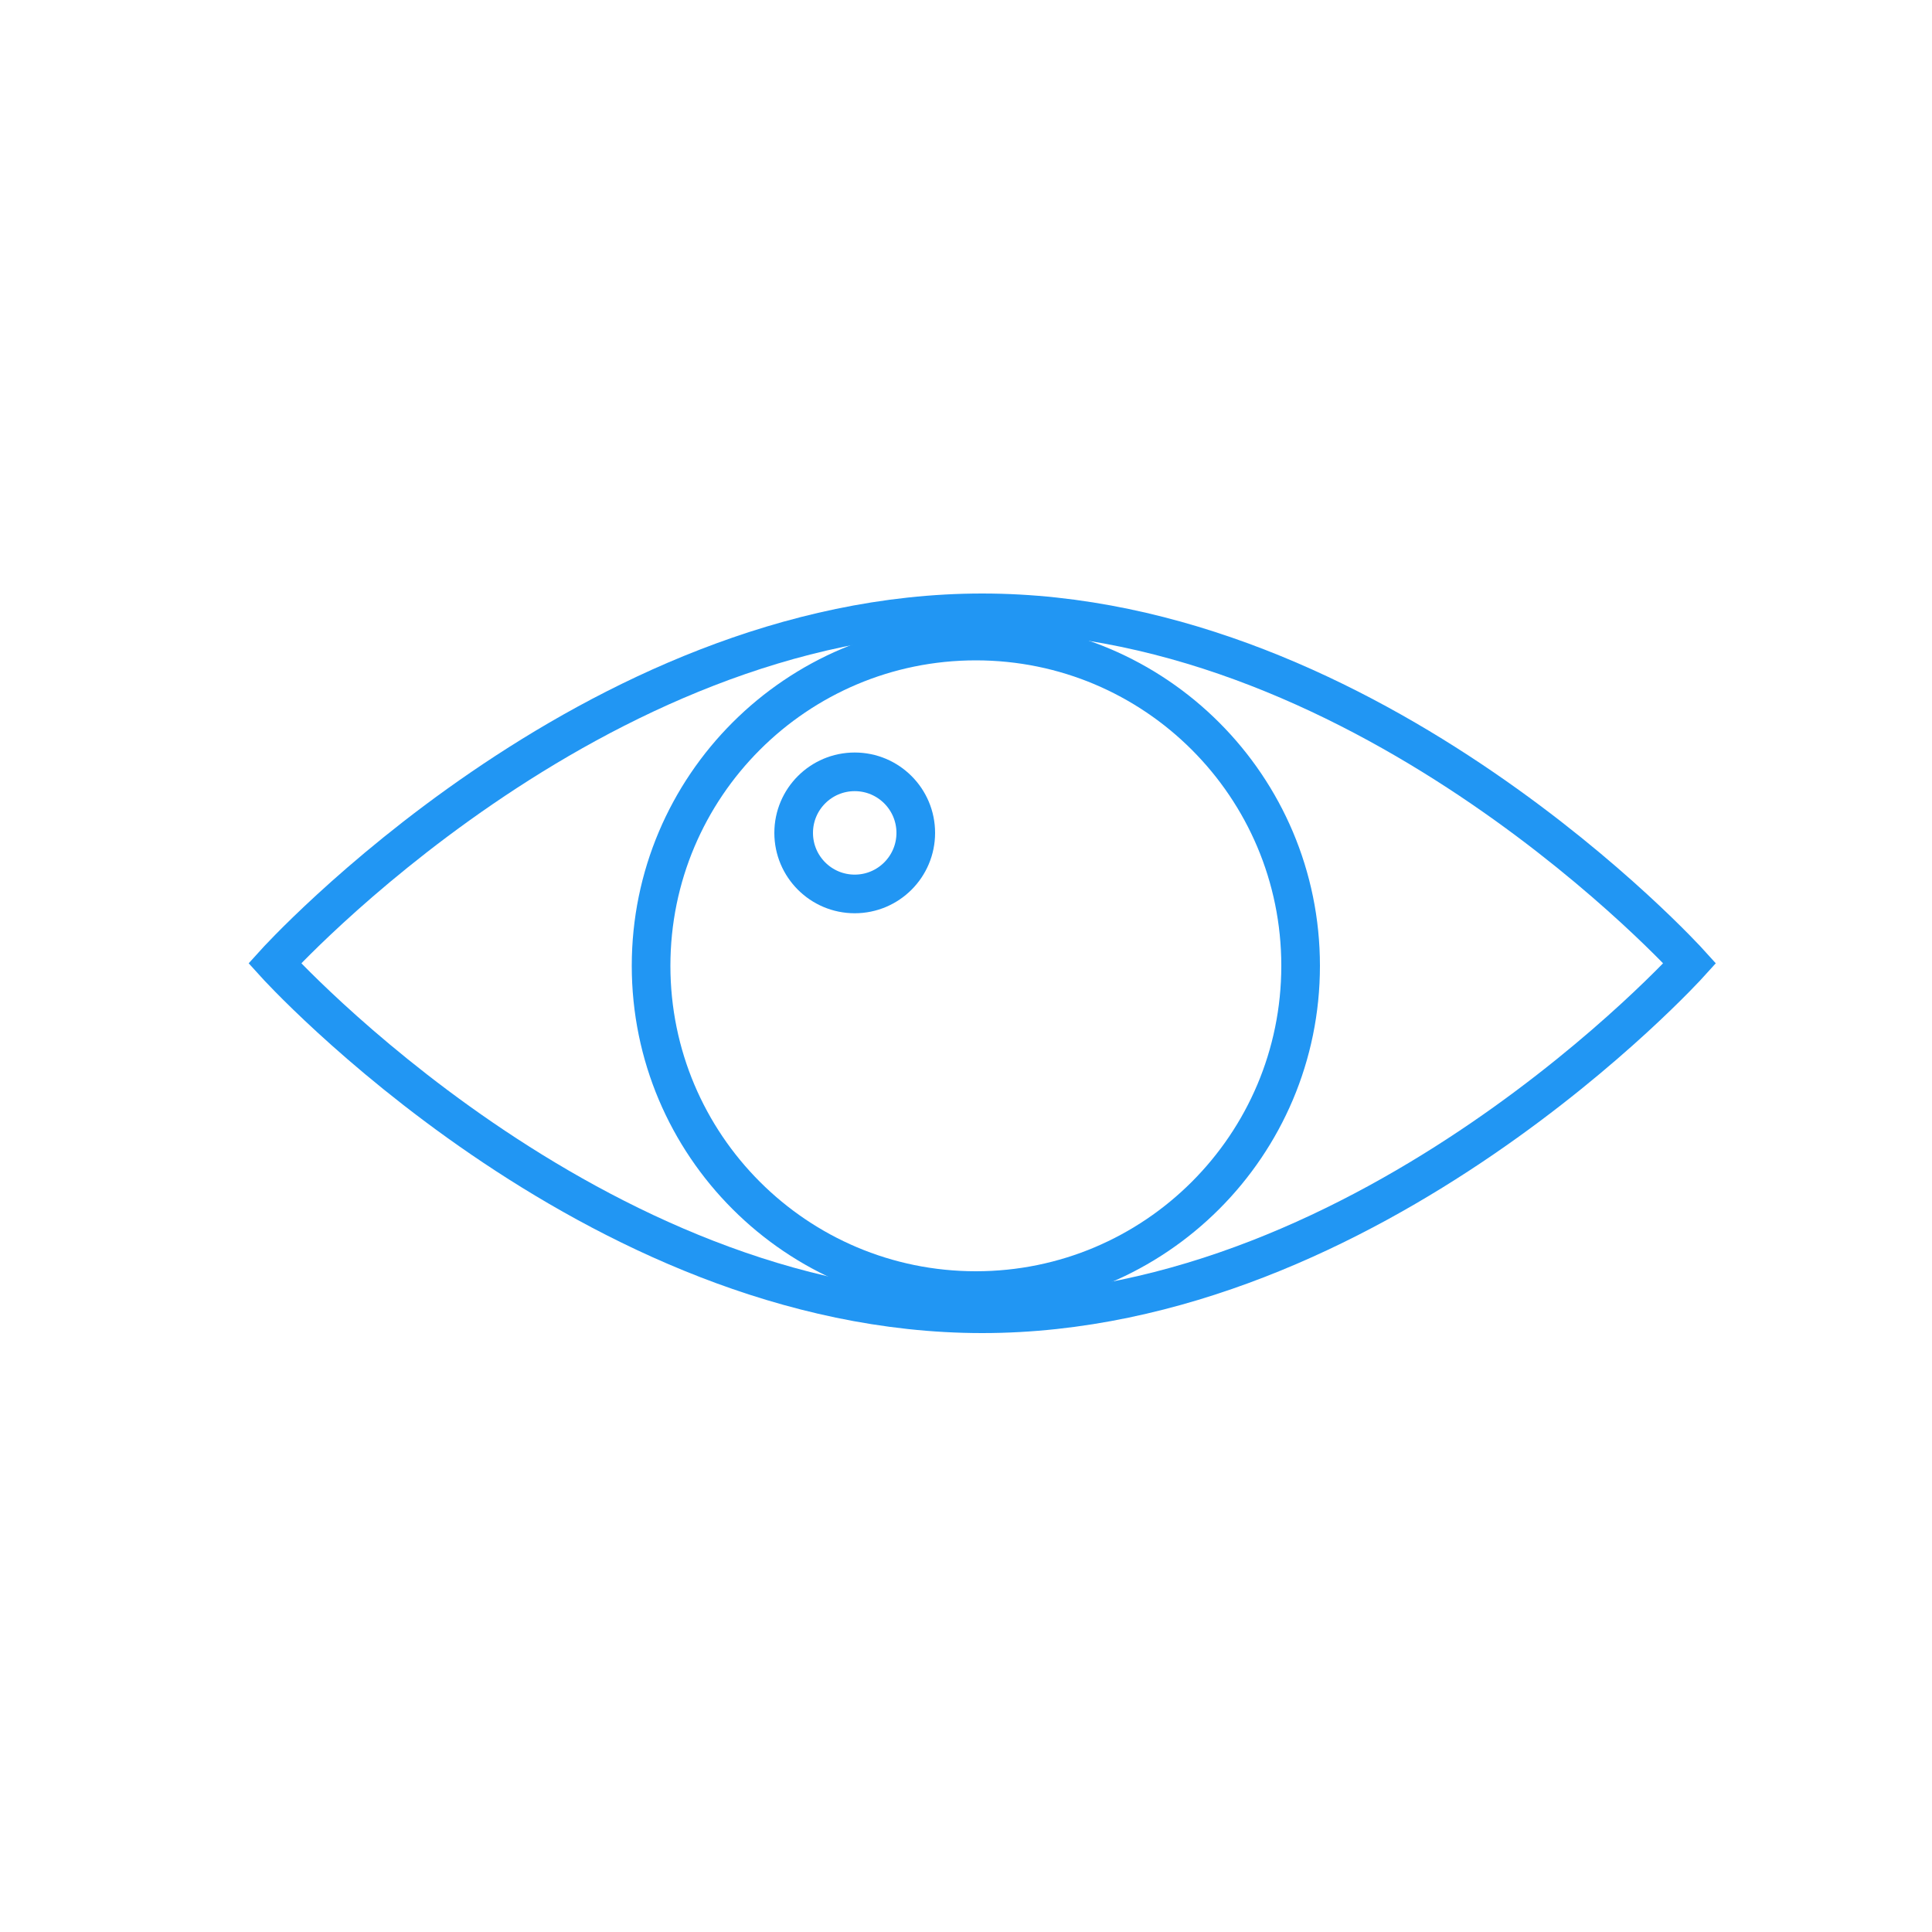
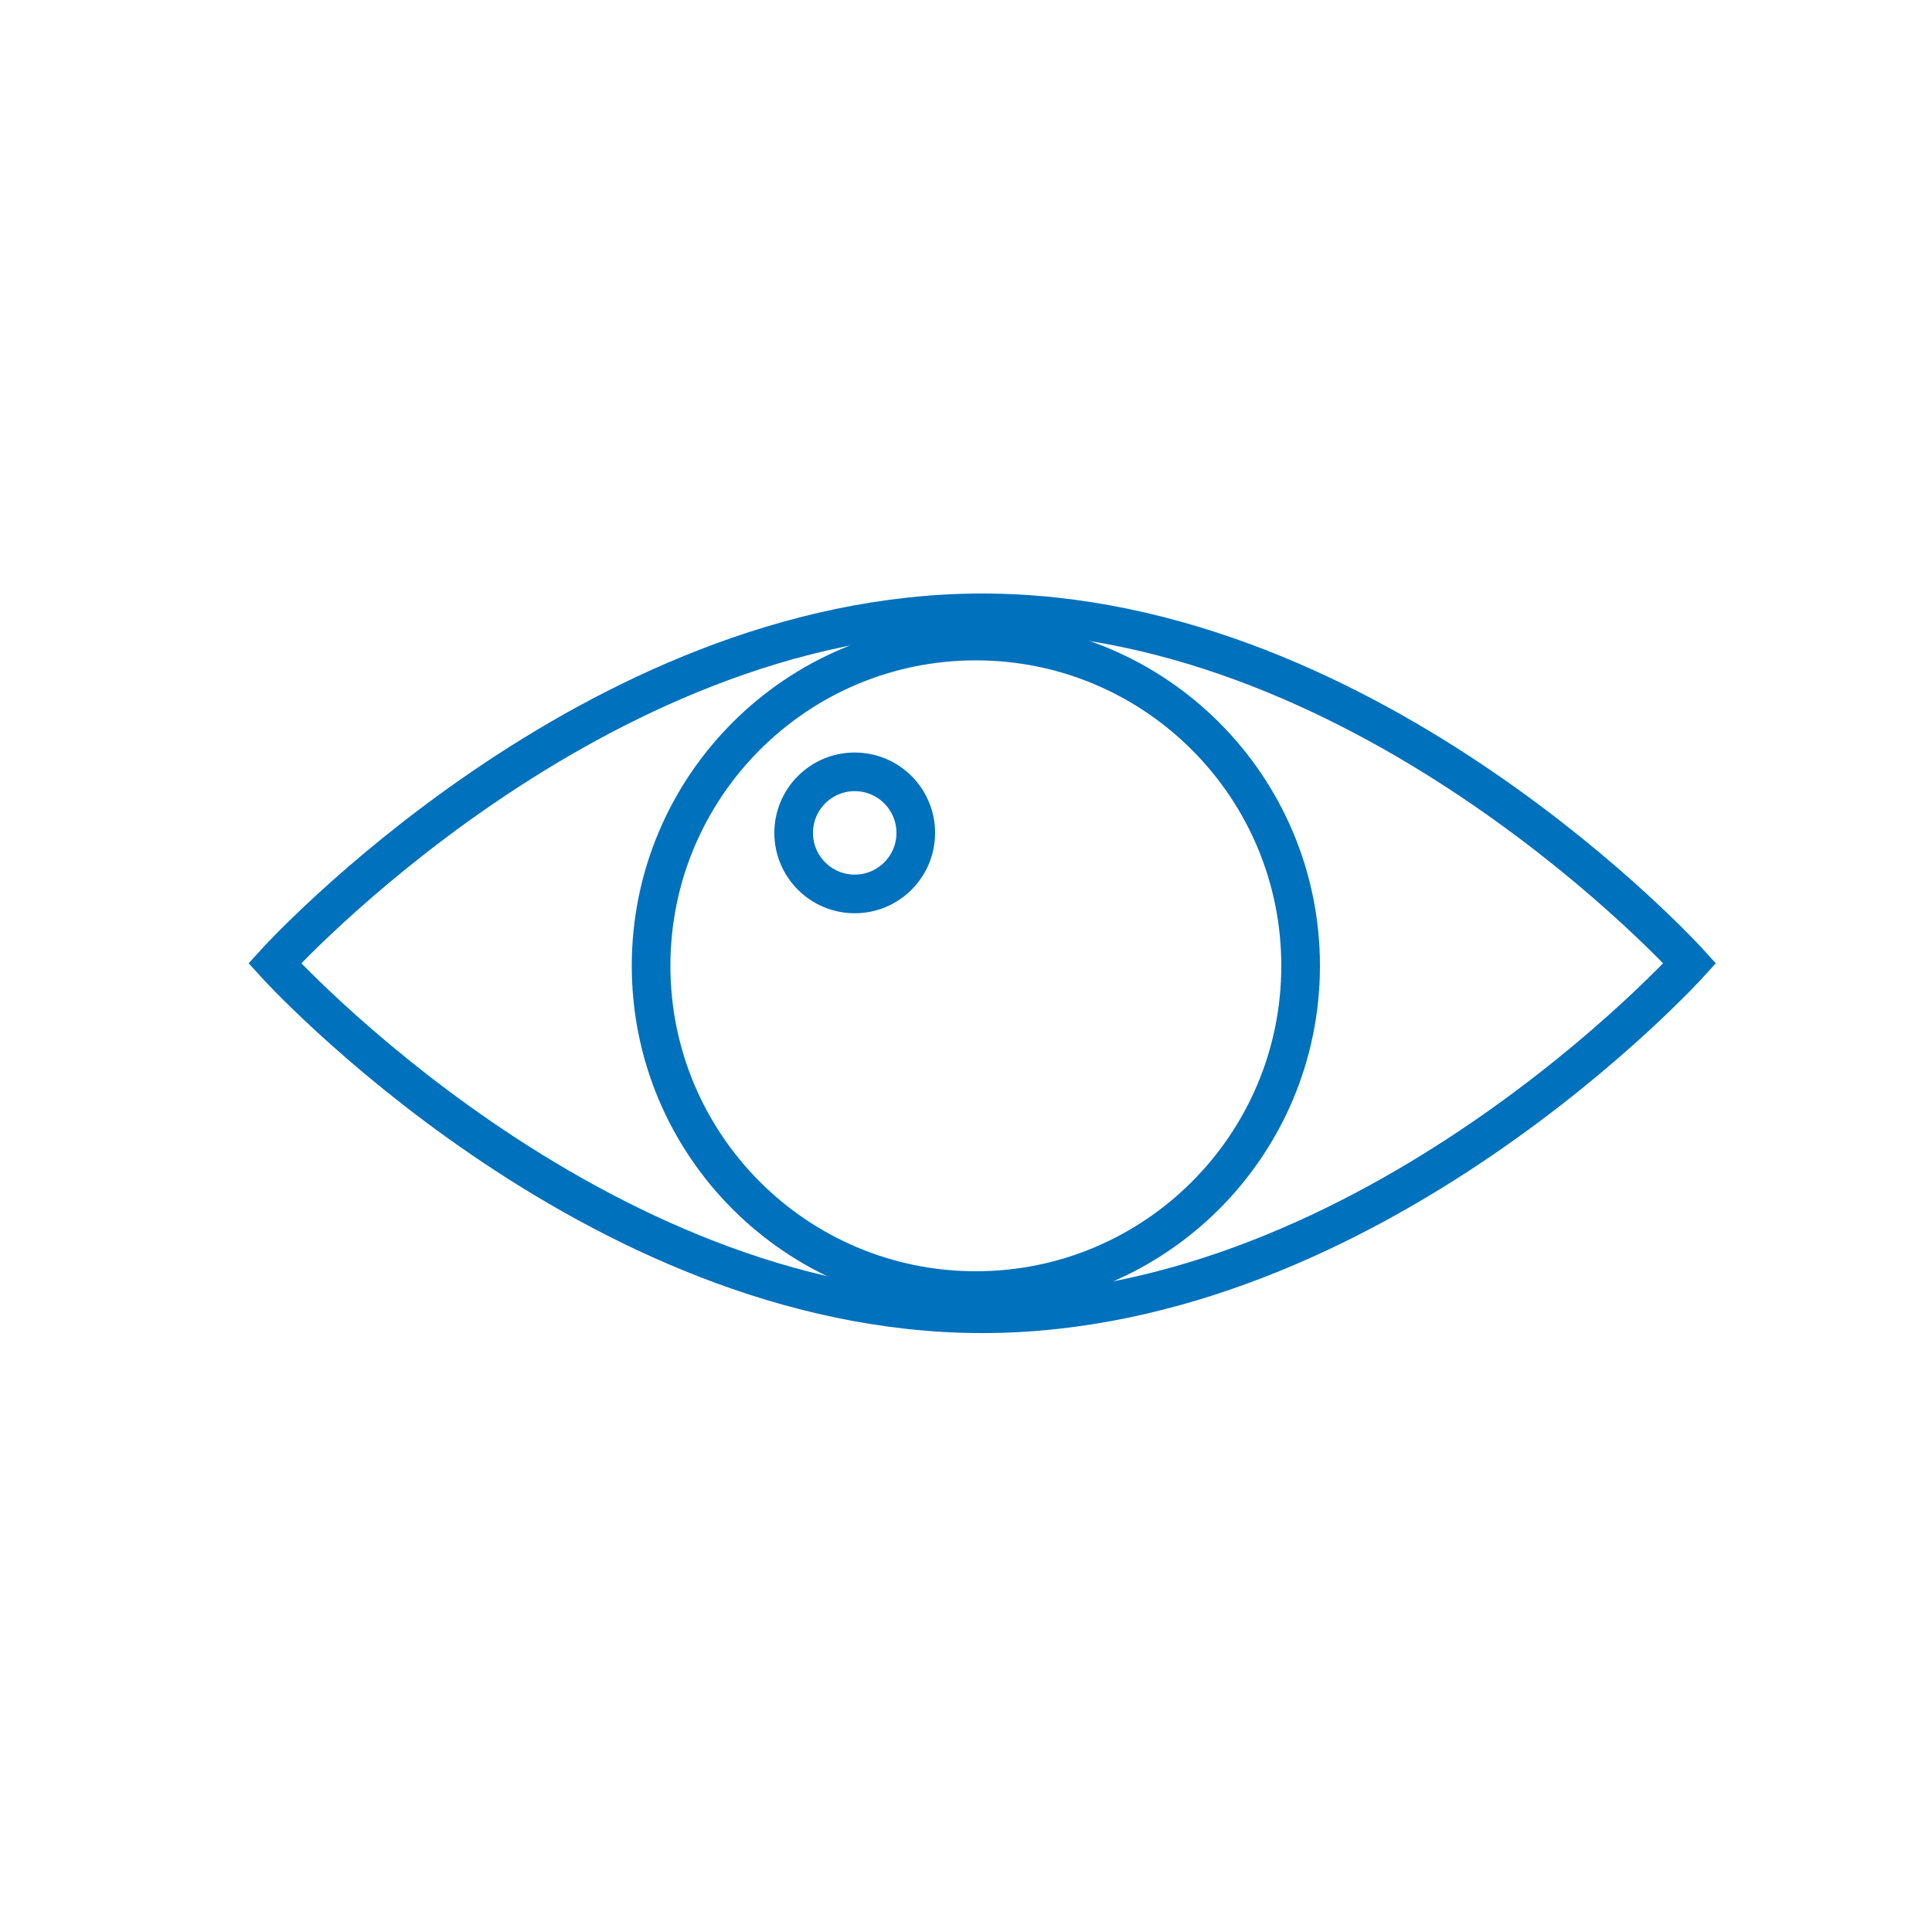
<svg xmlns="http://www.w3.org/2000/svg" id="Layer_1" data-name="Layer 1" viewBox="0 0 100 100">
  <defs>
-     <style>.cls-1{fill:none;stroke:#2196f3;stroke-miterlimit:10;stroke-width:2px;}</style>
+     <style>.cls-1{fill:none;stroke:#0071BC;stroke-miterlimit:10;stroke-width:2px;}</style>
  </defs>
  <path class="cls-1" d="M87.46,49.86S71.06,68,50.84,68,14.22,49.86,14.22,49.86,30.62,31.72,50.84,31.72,87.46,49.86,87.46,49.86Z" />
  <circle class="cls-1" cx="50.51" cy="49.99" r="16.81" />
  <circle class="cls-1" cx="44.24" cy="43.11" r="3.16" />
</svg>
